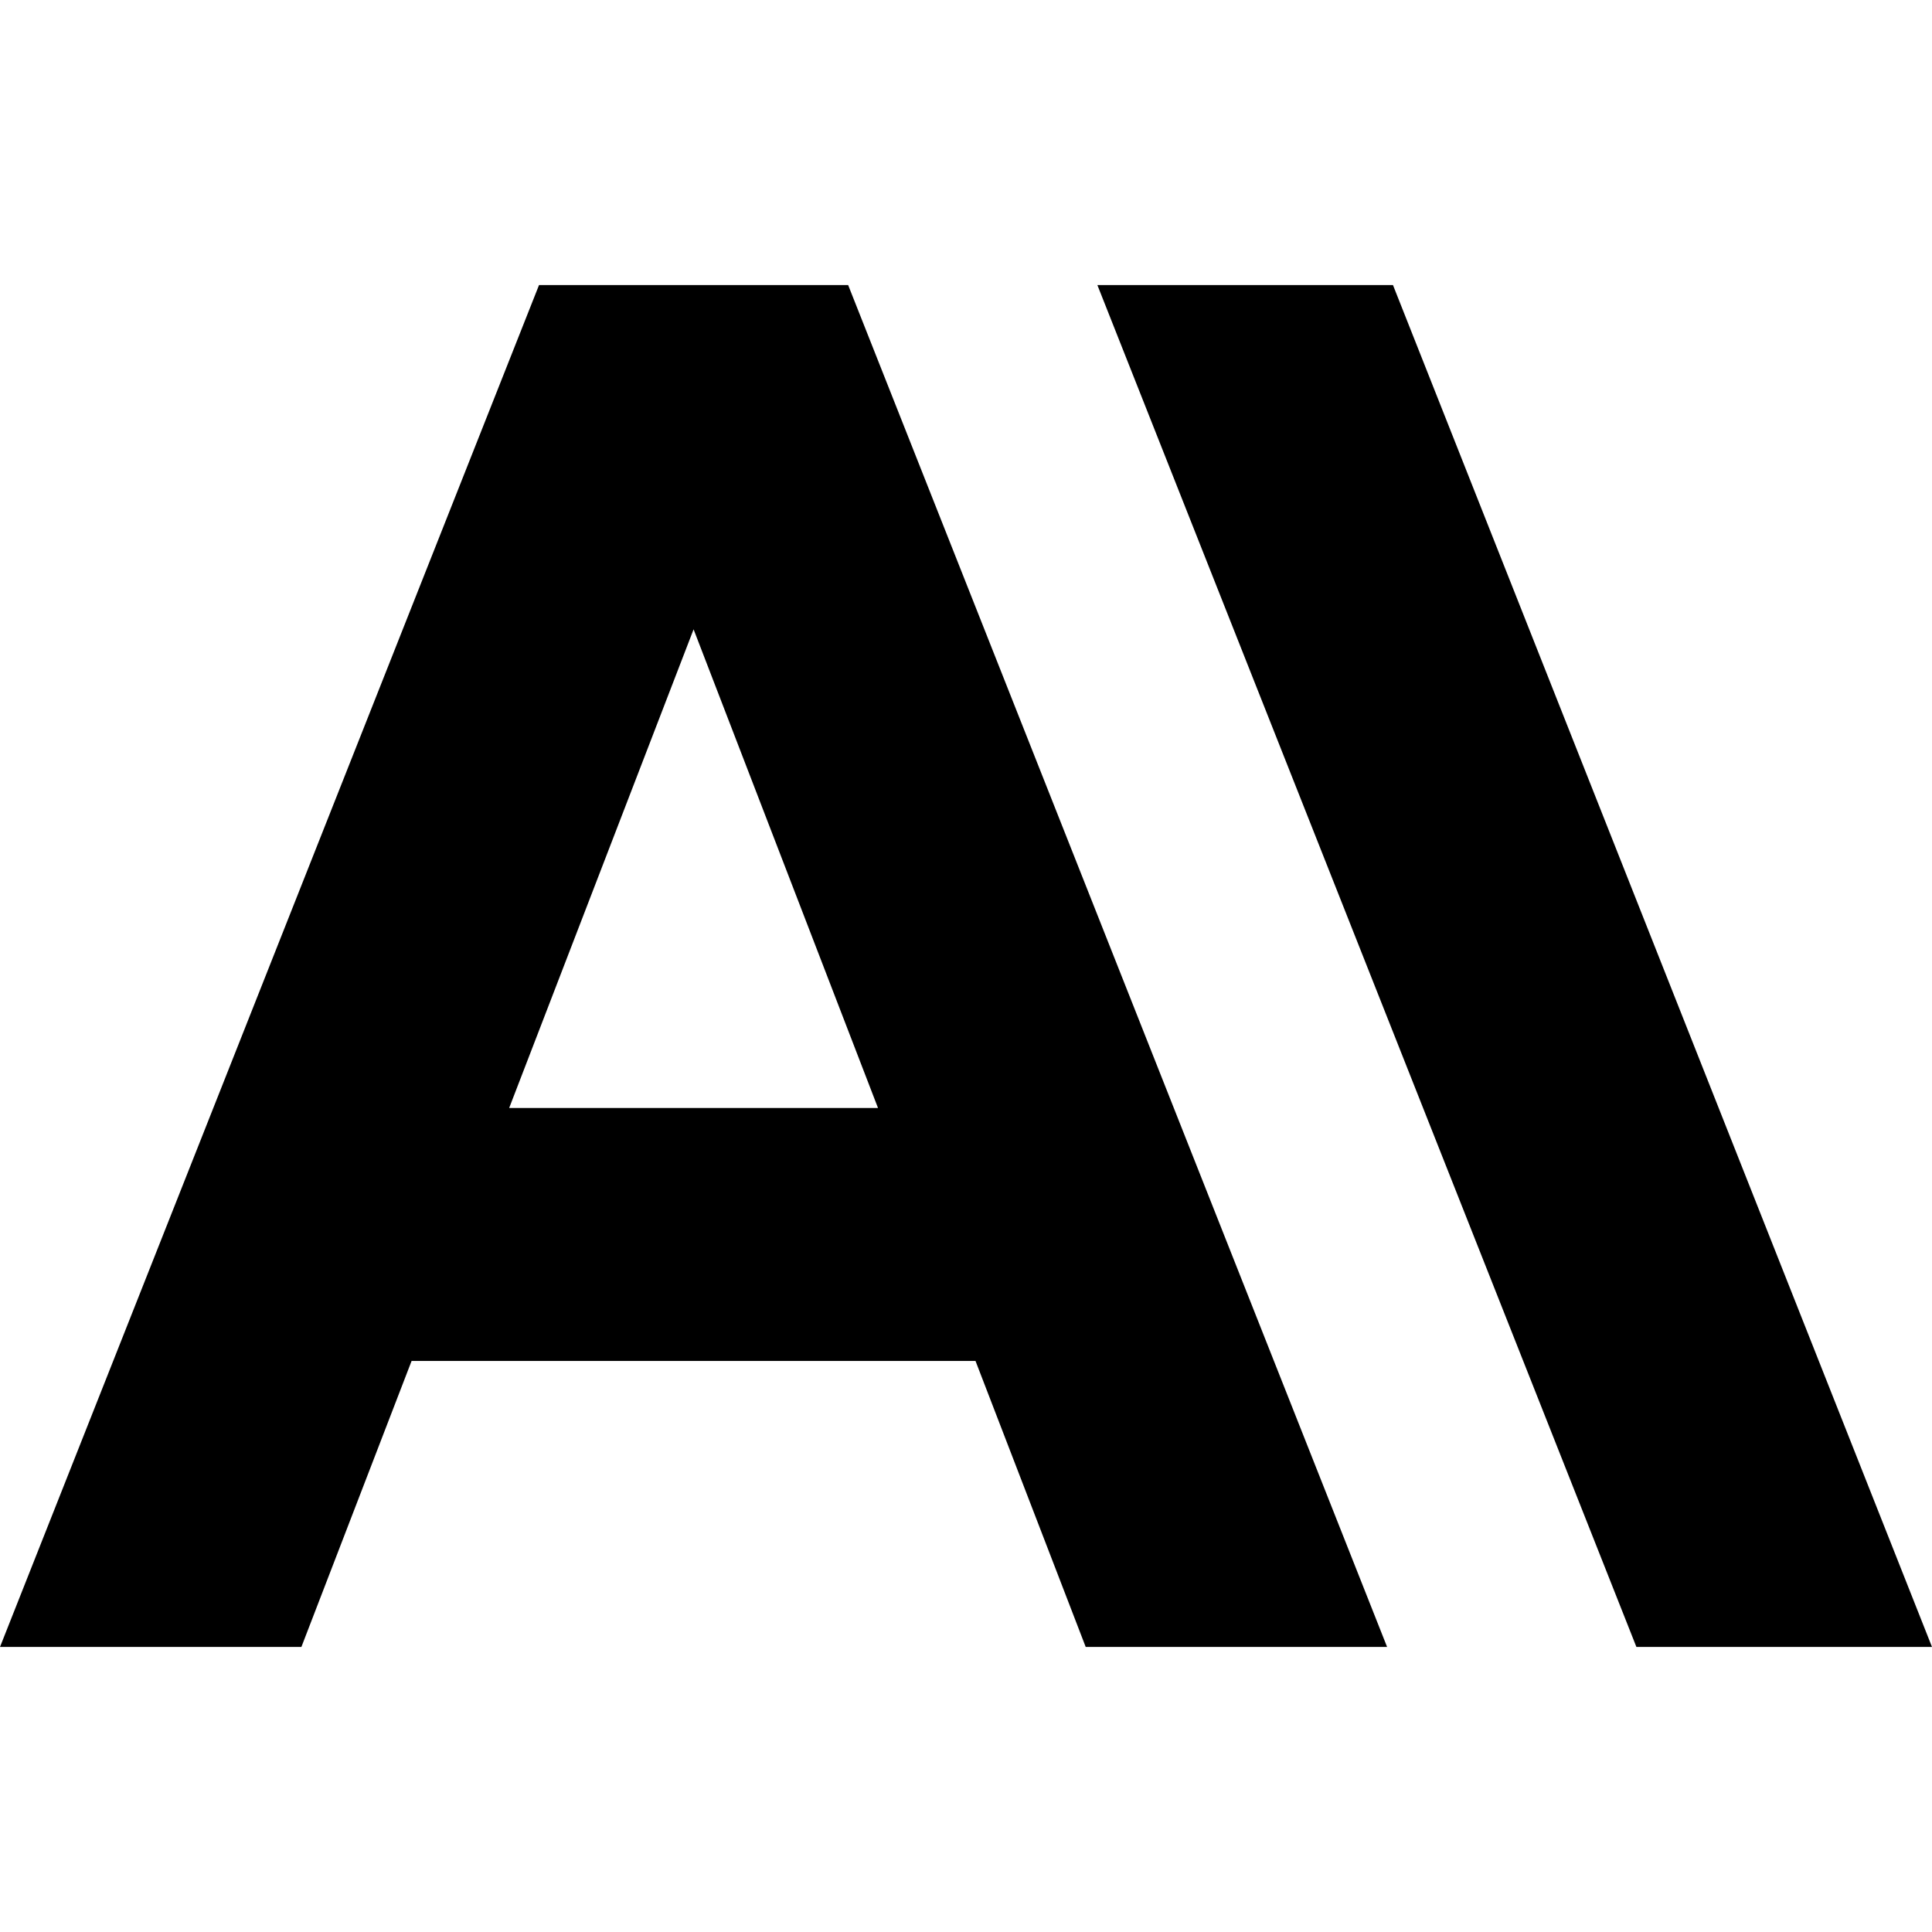
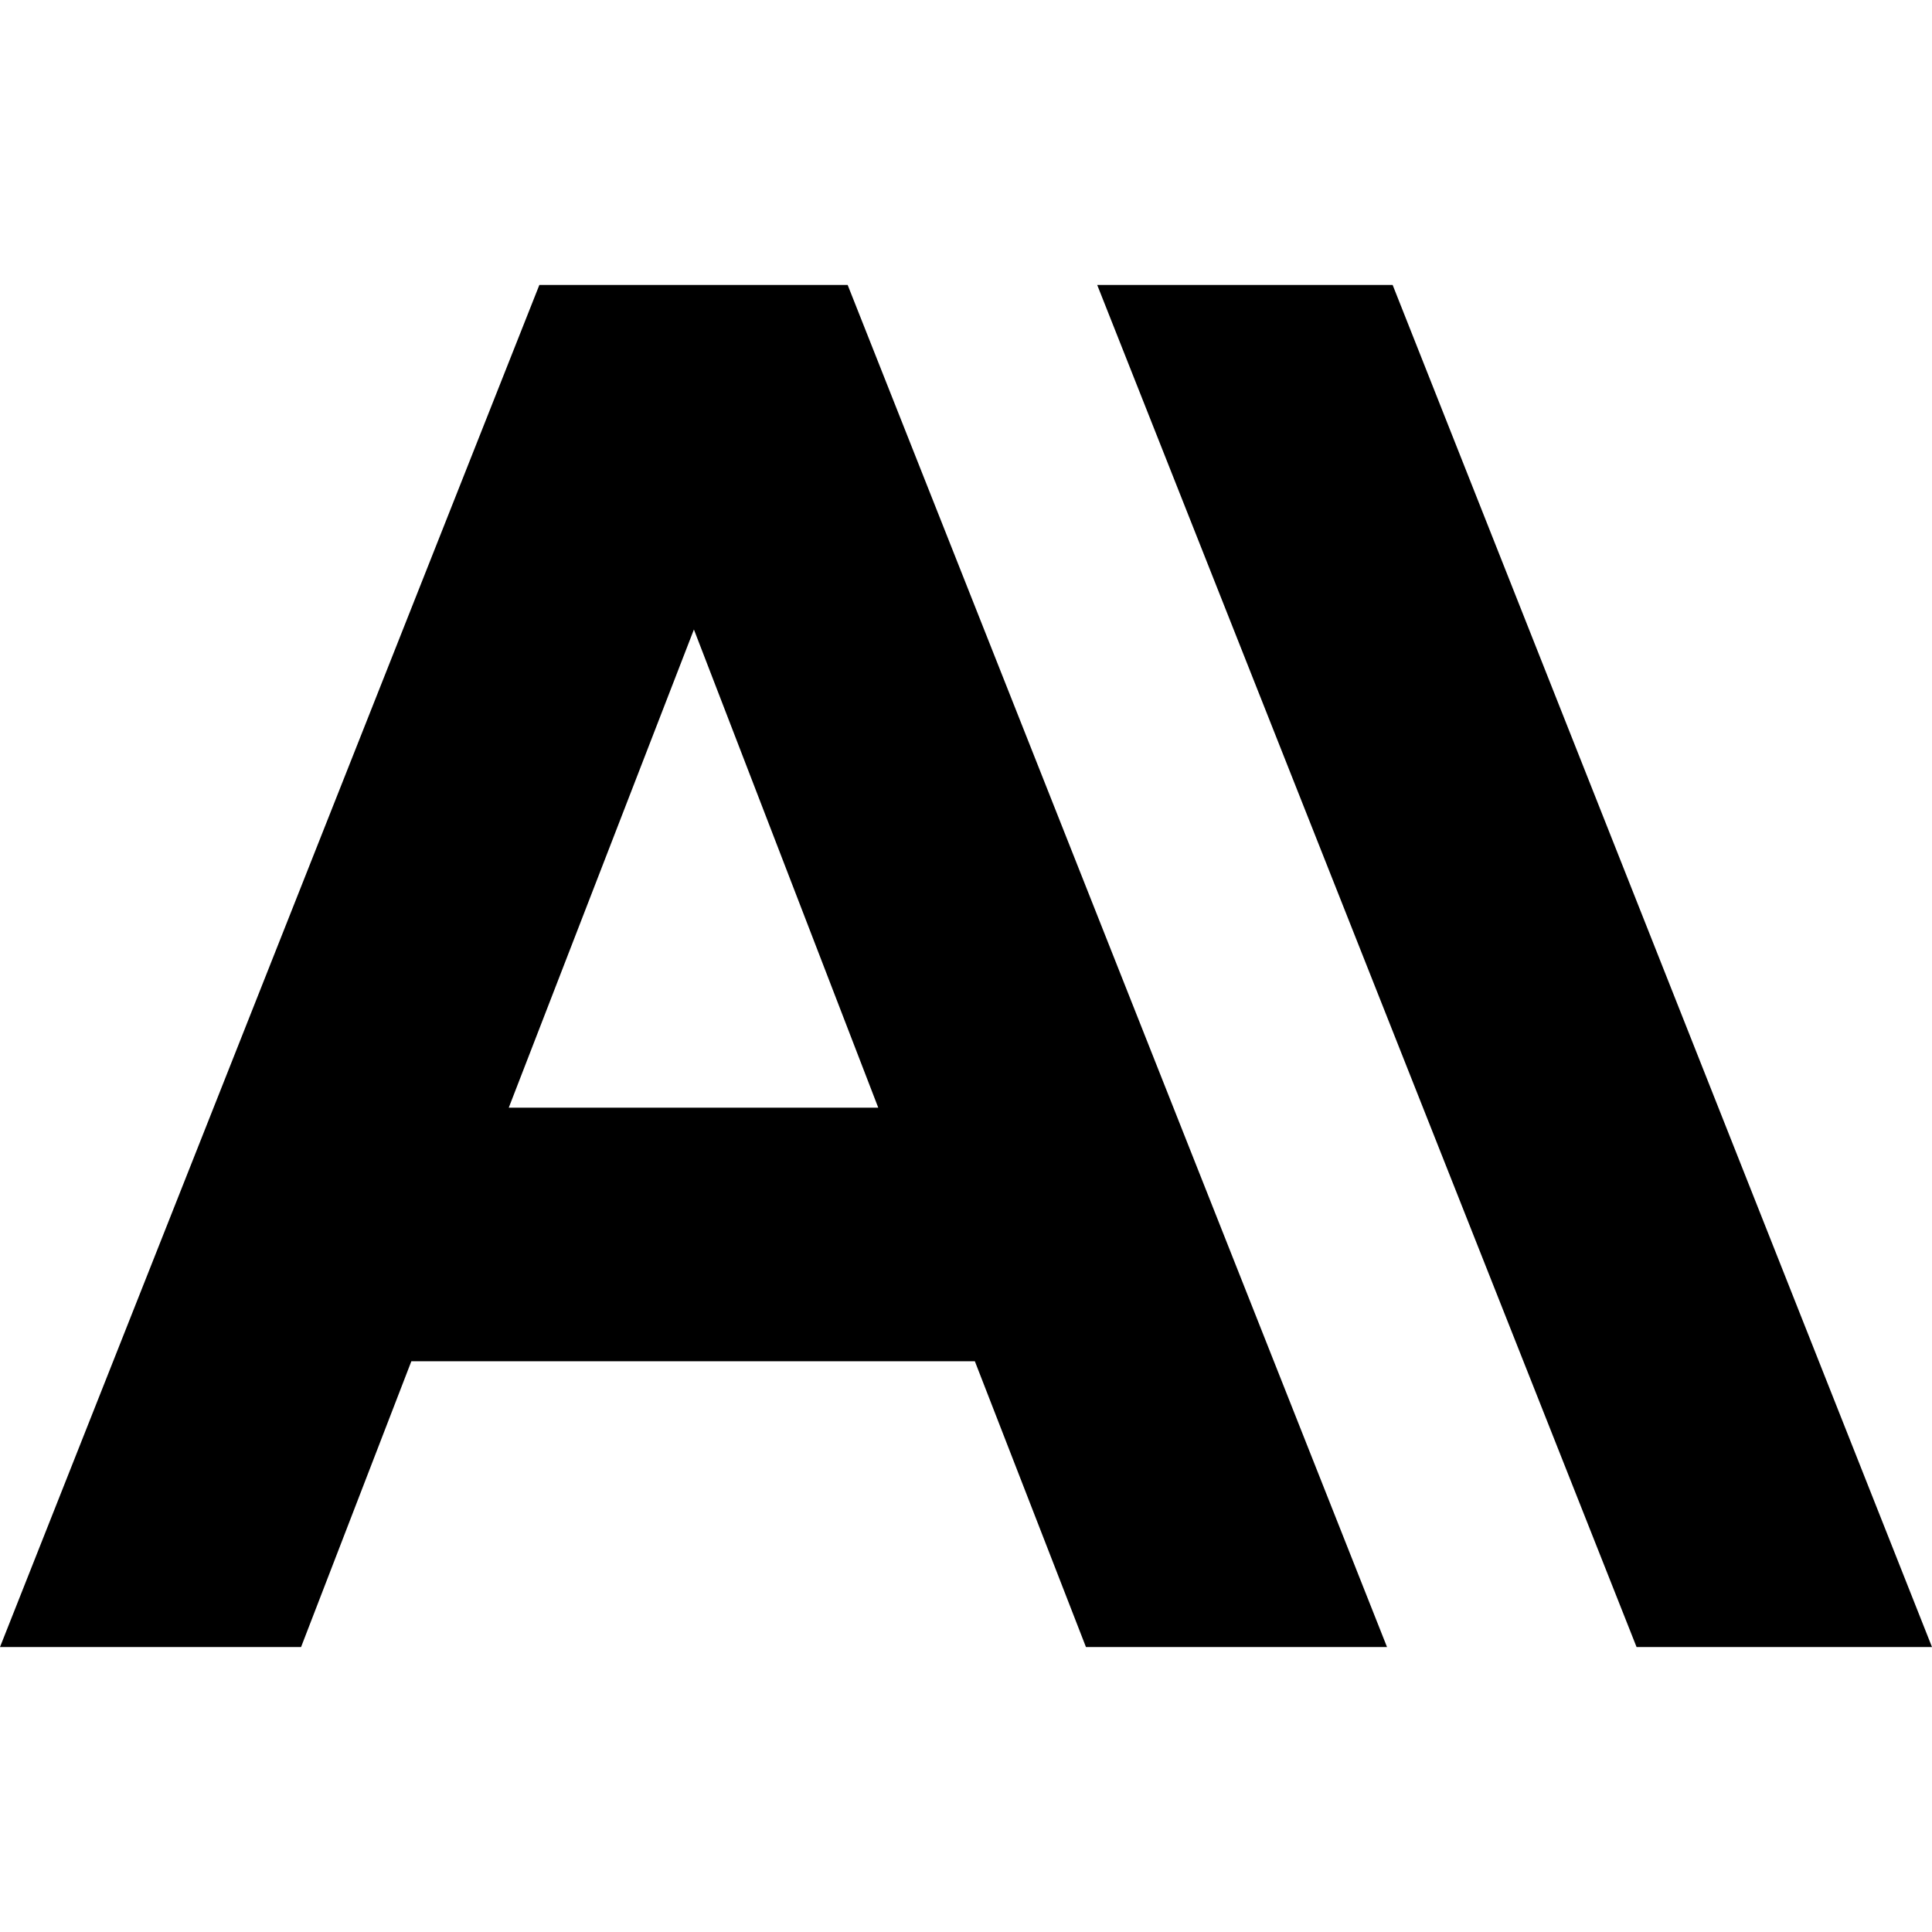
- <svg xmlns="http://www.w3.org/2000/svg" role="img" viewBox="0 0 24 24">
-   <path d="M17.304 3.541h-3.672l6.696 16.918H24Zm-10.608 0L0 20.459h3.744l1.369-3.553h7.005l1.369 3.553h3.744L10.536 3.541Zm-.371 10.223 2.291-5.946 2.291 5.946Z" />
+ <svg xmlns="http://www.w3.org/2000/svg" viewBox="0 0 24 24">
+   <path d="M17.3 3.54h-3.67l6.7 16.92H24Zm-10.6 0L0 20.46h3.74l1.37-3.55h7l1.38 3.55h3.74l-6.7-16.92Zm-.38 10.22 2.3-5.94 2.29 5.94Z" />
</svg>
